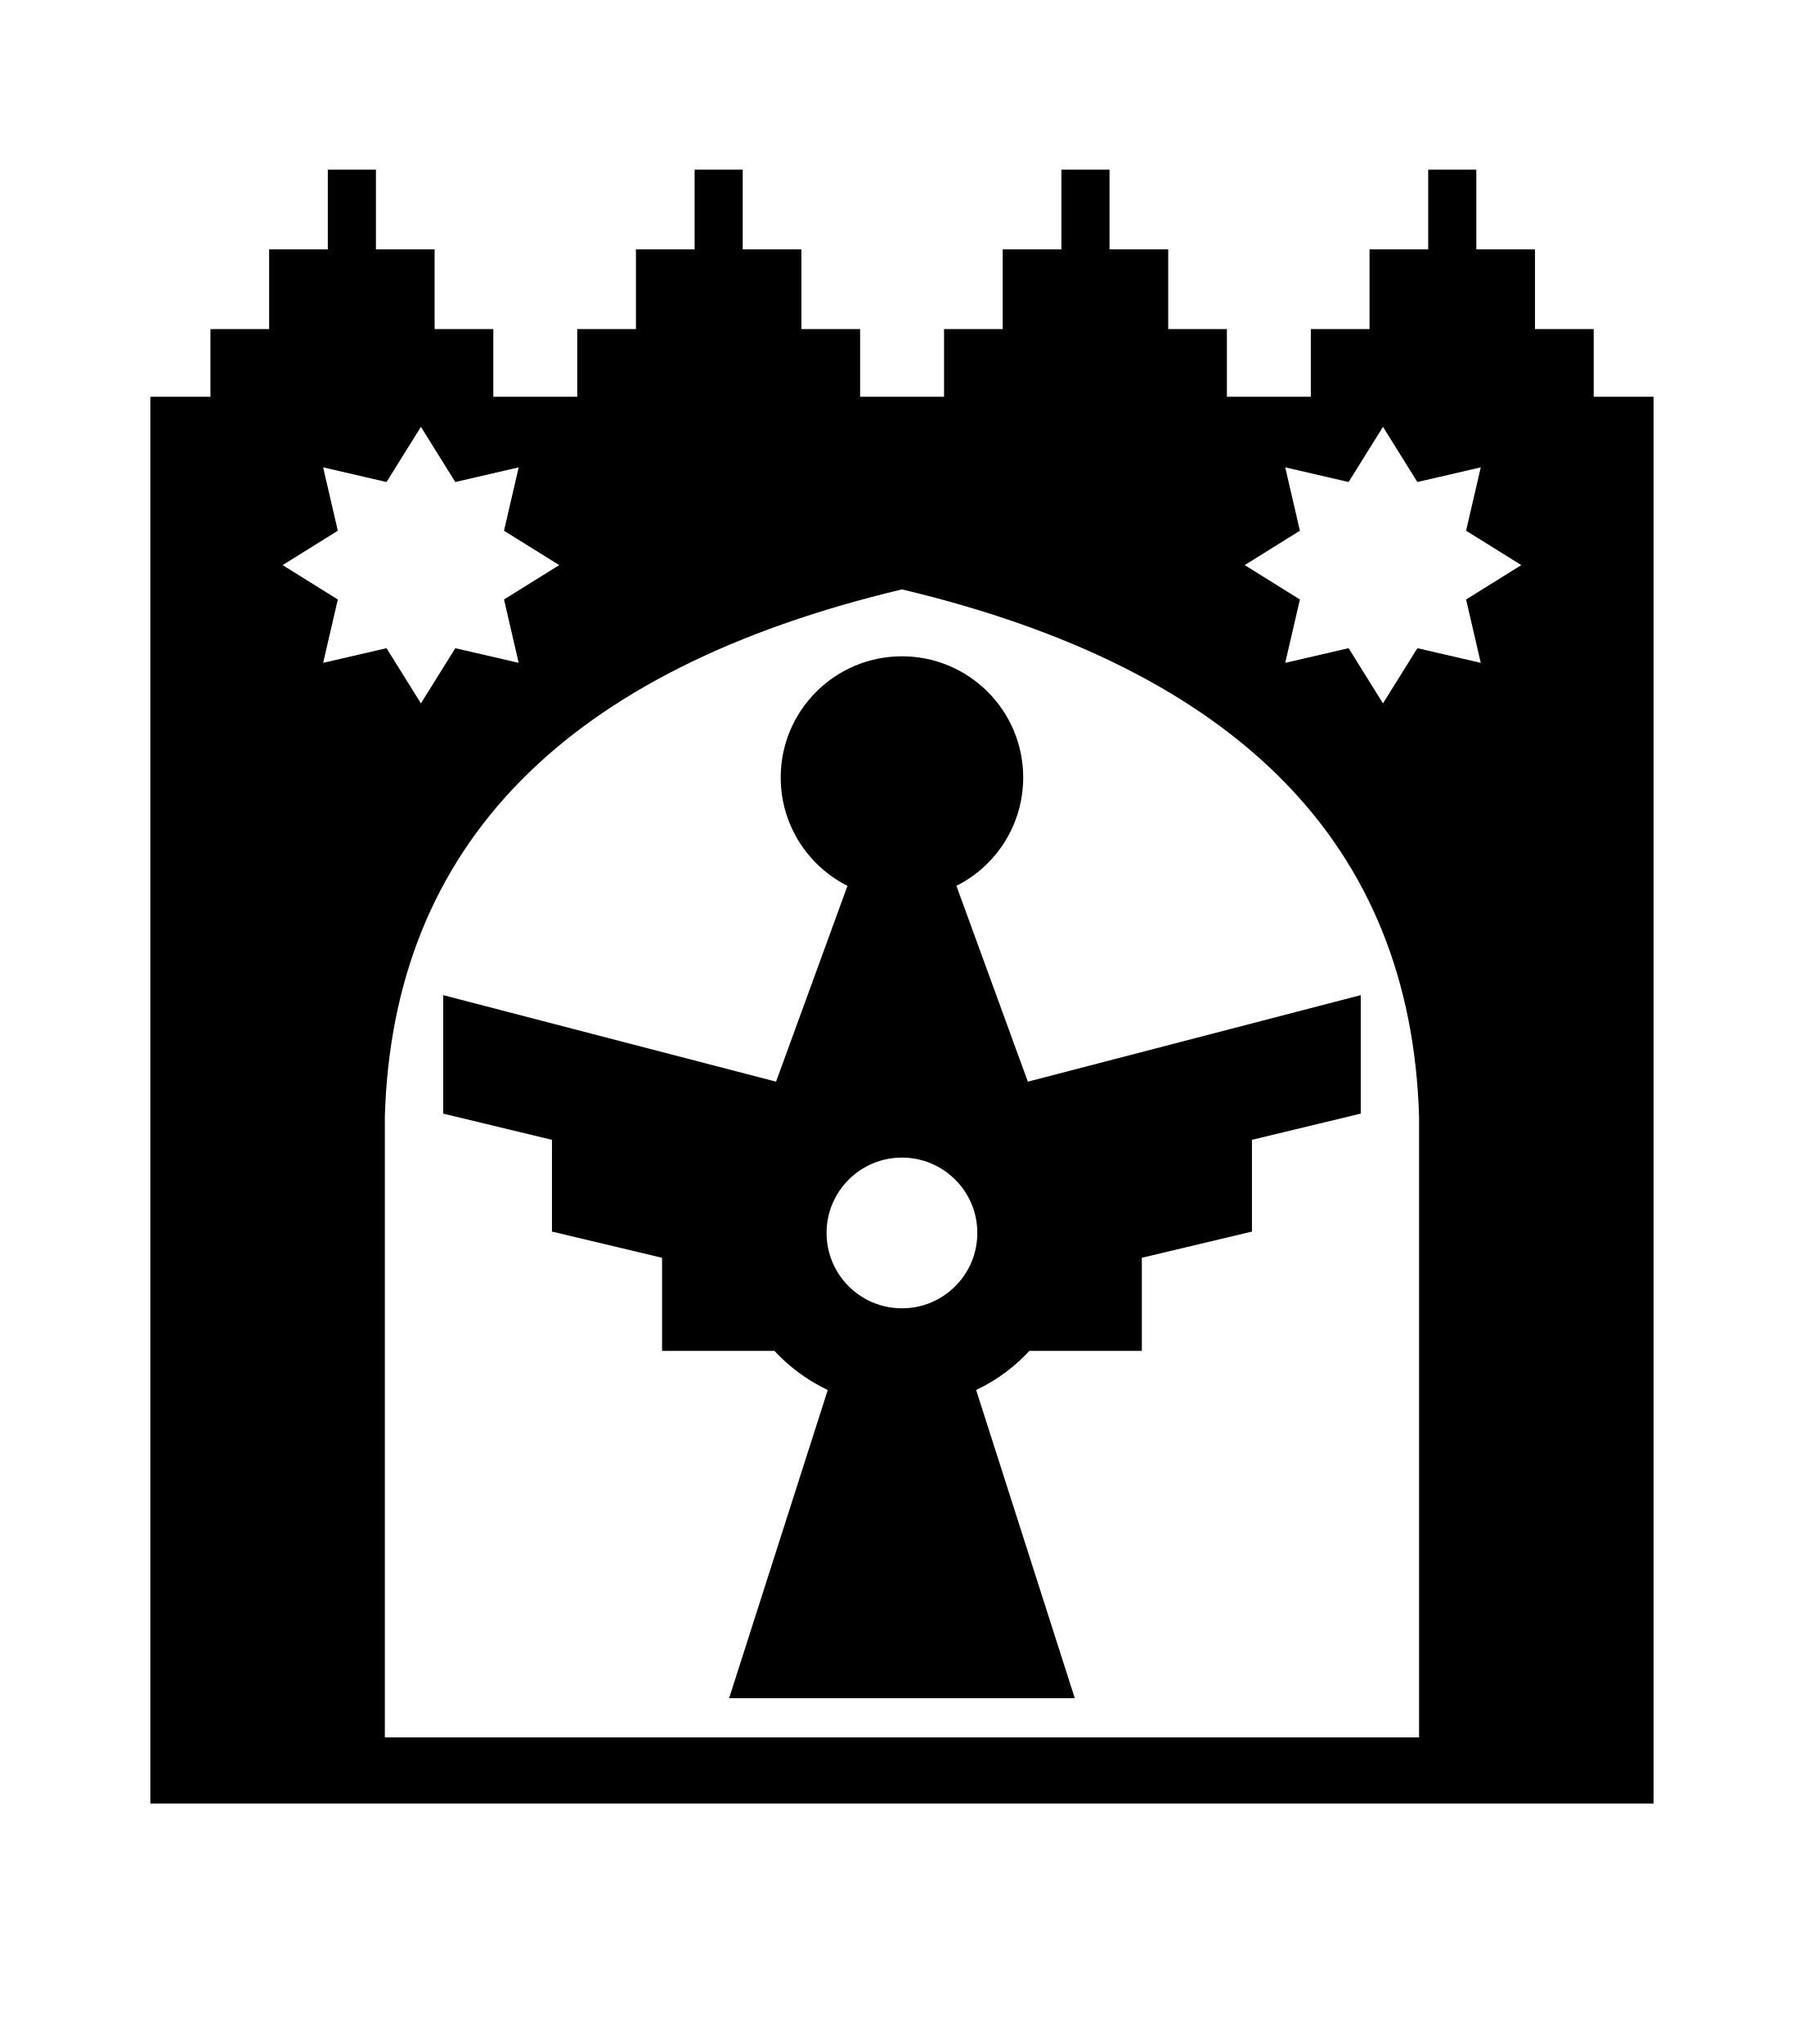
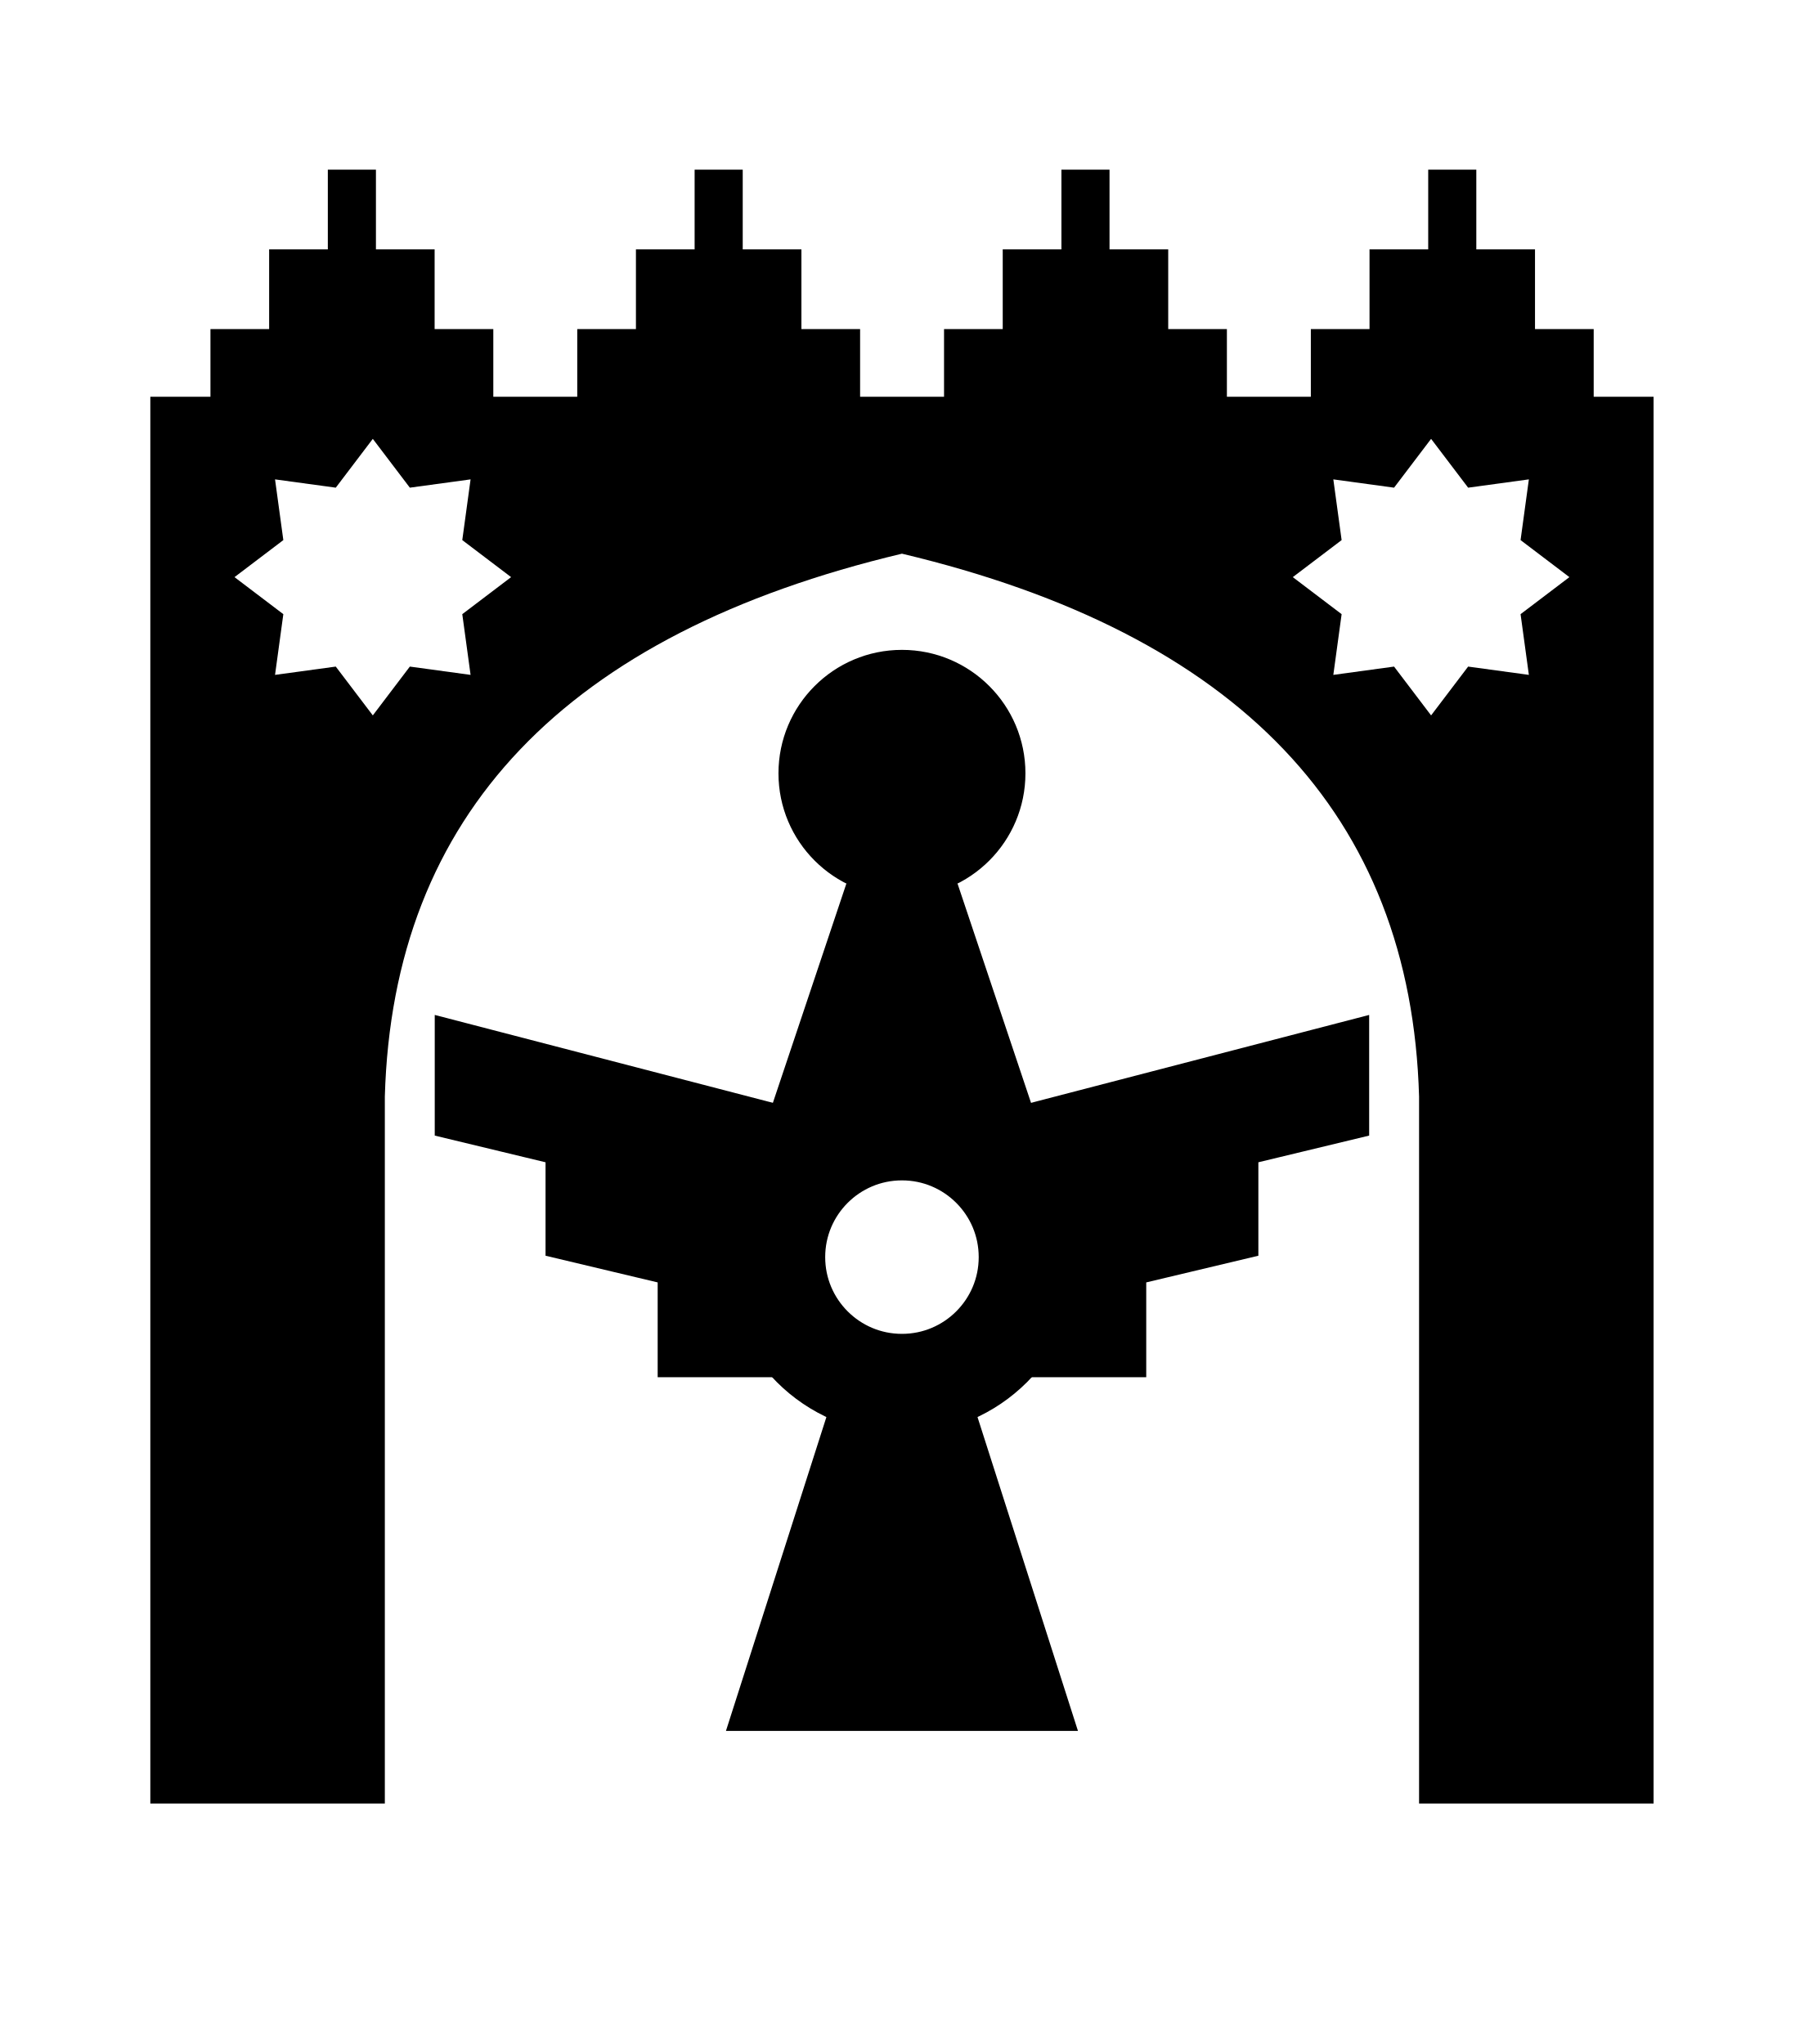
<svg xmlns="http://www.w3.org/2000/svg" viewBox="0 0 150 170">
  <g fill="currentColor">
-     <path fill-rule="evenodd" d="M12.5,33 H137.5 V150 H12.5 Z M32,144.5 V92.88 Q33,59.02 75,49.02 Q117,59.02 118,92.88 V144.5 Z M35.00,35.50 L37.86,40.09 L43.13,38.87 L41.91,44.14 L46.50,47.00 L41.91,49.86 L43.13,55.13 L37.86,53.91 L35.00,58.50 L32.14,53.91 L26.87,55.13 L28.09,49.86 L23.50,47.00 L28.09,44.14 L26.87,38.87 L32.14,40.09 Z M115.00,35.50 L117.86,40.09 L123.13,38.87 L121.91,44.14 L126.50,47.00 L121.91,49.86 L123.13,55.13 L117.86,53.91 L115.00,58.50 L112.14,53.91 L106.87,55.13 L108.09,49.86 L103.50,47.00 L108.09,44.14 L106.87,38.87 L112.14,40.09 Z" />
+     <path fill-rule="evenodd" d="M12.5,33 H137.5 V150 H118 V91.2 Q117,56.05 75,46.05 Q33,56.05 32,91.2 V150 H12.5 Z M31.00,36.50 L34.08,40.56 L39.13,39.87 L38.44,44.92 L42.50,48.00 L38.44,51.08 L39.13,56.13 L34.08,55.44 L31.00,59.50 L27.92,55.44 L22.87,56.13 L23.56,51.08 L19.50,48.00 L23.56,44.92 L22.87,39.87 L27.92,40.56 Z M119.00,36.50 L122.08,40.56 L127.13,39.87 L126.44,44.92 L130.50,48.00 L126.44,51.08 L127.13,56.13 L122.08,55.44 L119.00,59.50 L115.92,55.44 L110.87,56.13 L111.56,51.08 L107.50,48.00 L111.56,44.92 L110.87,39.87 L115.92,40.56 Z" />
    <path d="M17.50,34 v-6.63 h4.88 v-6.63 h4.88 v-6.63 h4.00 v6.63 h4.88 v6.63 h4.88 v6.63 Z M48.00,34 v-6.63 h4.88 v-6.63 h4.88 v-6.63 h4.00 v6.63 h4.88 v6.63 h4.88 v6.63 Z M78.50,34 v-6.63 h4.88 v-6.63 h4.88 v-6.63 h4.00 v6.63 h4.88 v6.63 h4.88 v6.63 Z M109.00,34 v-6.63 h4.88 v-6.63 h4.88 v-6.63 h4.00 v6.63 h4.88 v6.63 h4.88 v6.63 Z" />
  </g>
-   <g transform="translate(-6.75,-7) scale(1.09)" fill="currentColor" stroke="currentColor">
-     <circle cx="75" cy="65.75" r="8.75" />
-     <path d="M65,91.5 L85,91.5 L78.8,74.5 L71.2,74.5 Z" />
+   <g transform="translate(-8.25,-7) scale(1.11)" fill="currentColor" stroke="currentColor">
+     <circle cx="75" cy="64.25" r="8.75" />
+     <path d="M65,91.5 L85,91.5 L78.8,73 L71.2,73 Z" />
    <circle cx="75" cy="100.5" r="9.5" fill="none" stroke-width="7.5" />
    <path id="wr" d="M84.5,89.5 L109.5,83 v8 L101.2,93 V100 L92.8,102 V109 L84.5,109 Z" />
    <use href="#wr" transform="translate(150,0) scale(-1,1)" />
    <path d="M70.5,110.5 L79.5,110.5 L87.5,135.5 L62.5,135.5 Z" />
  </g>
</svg>
